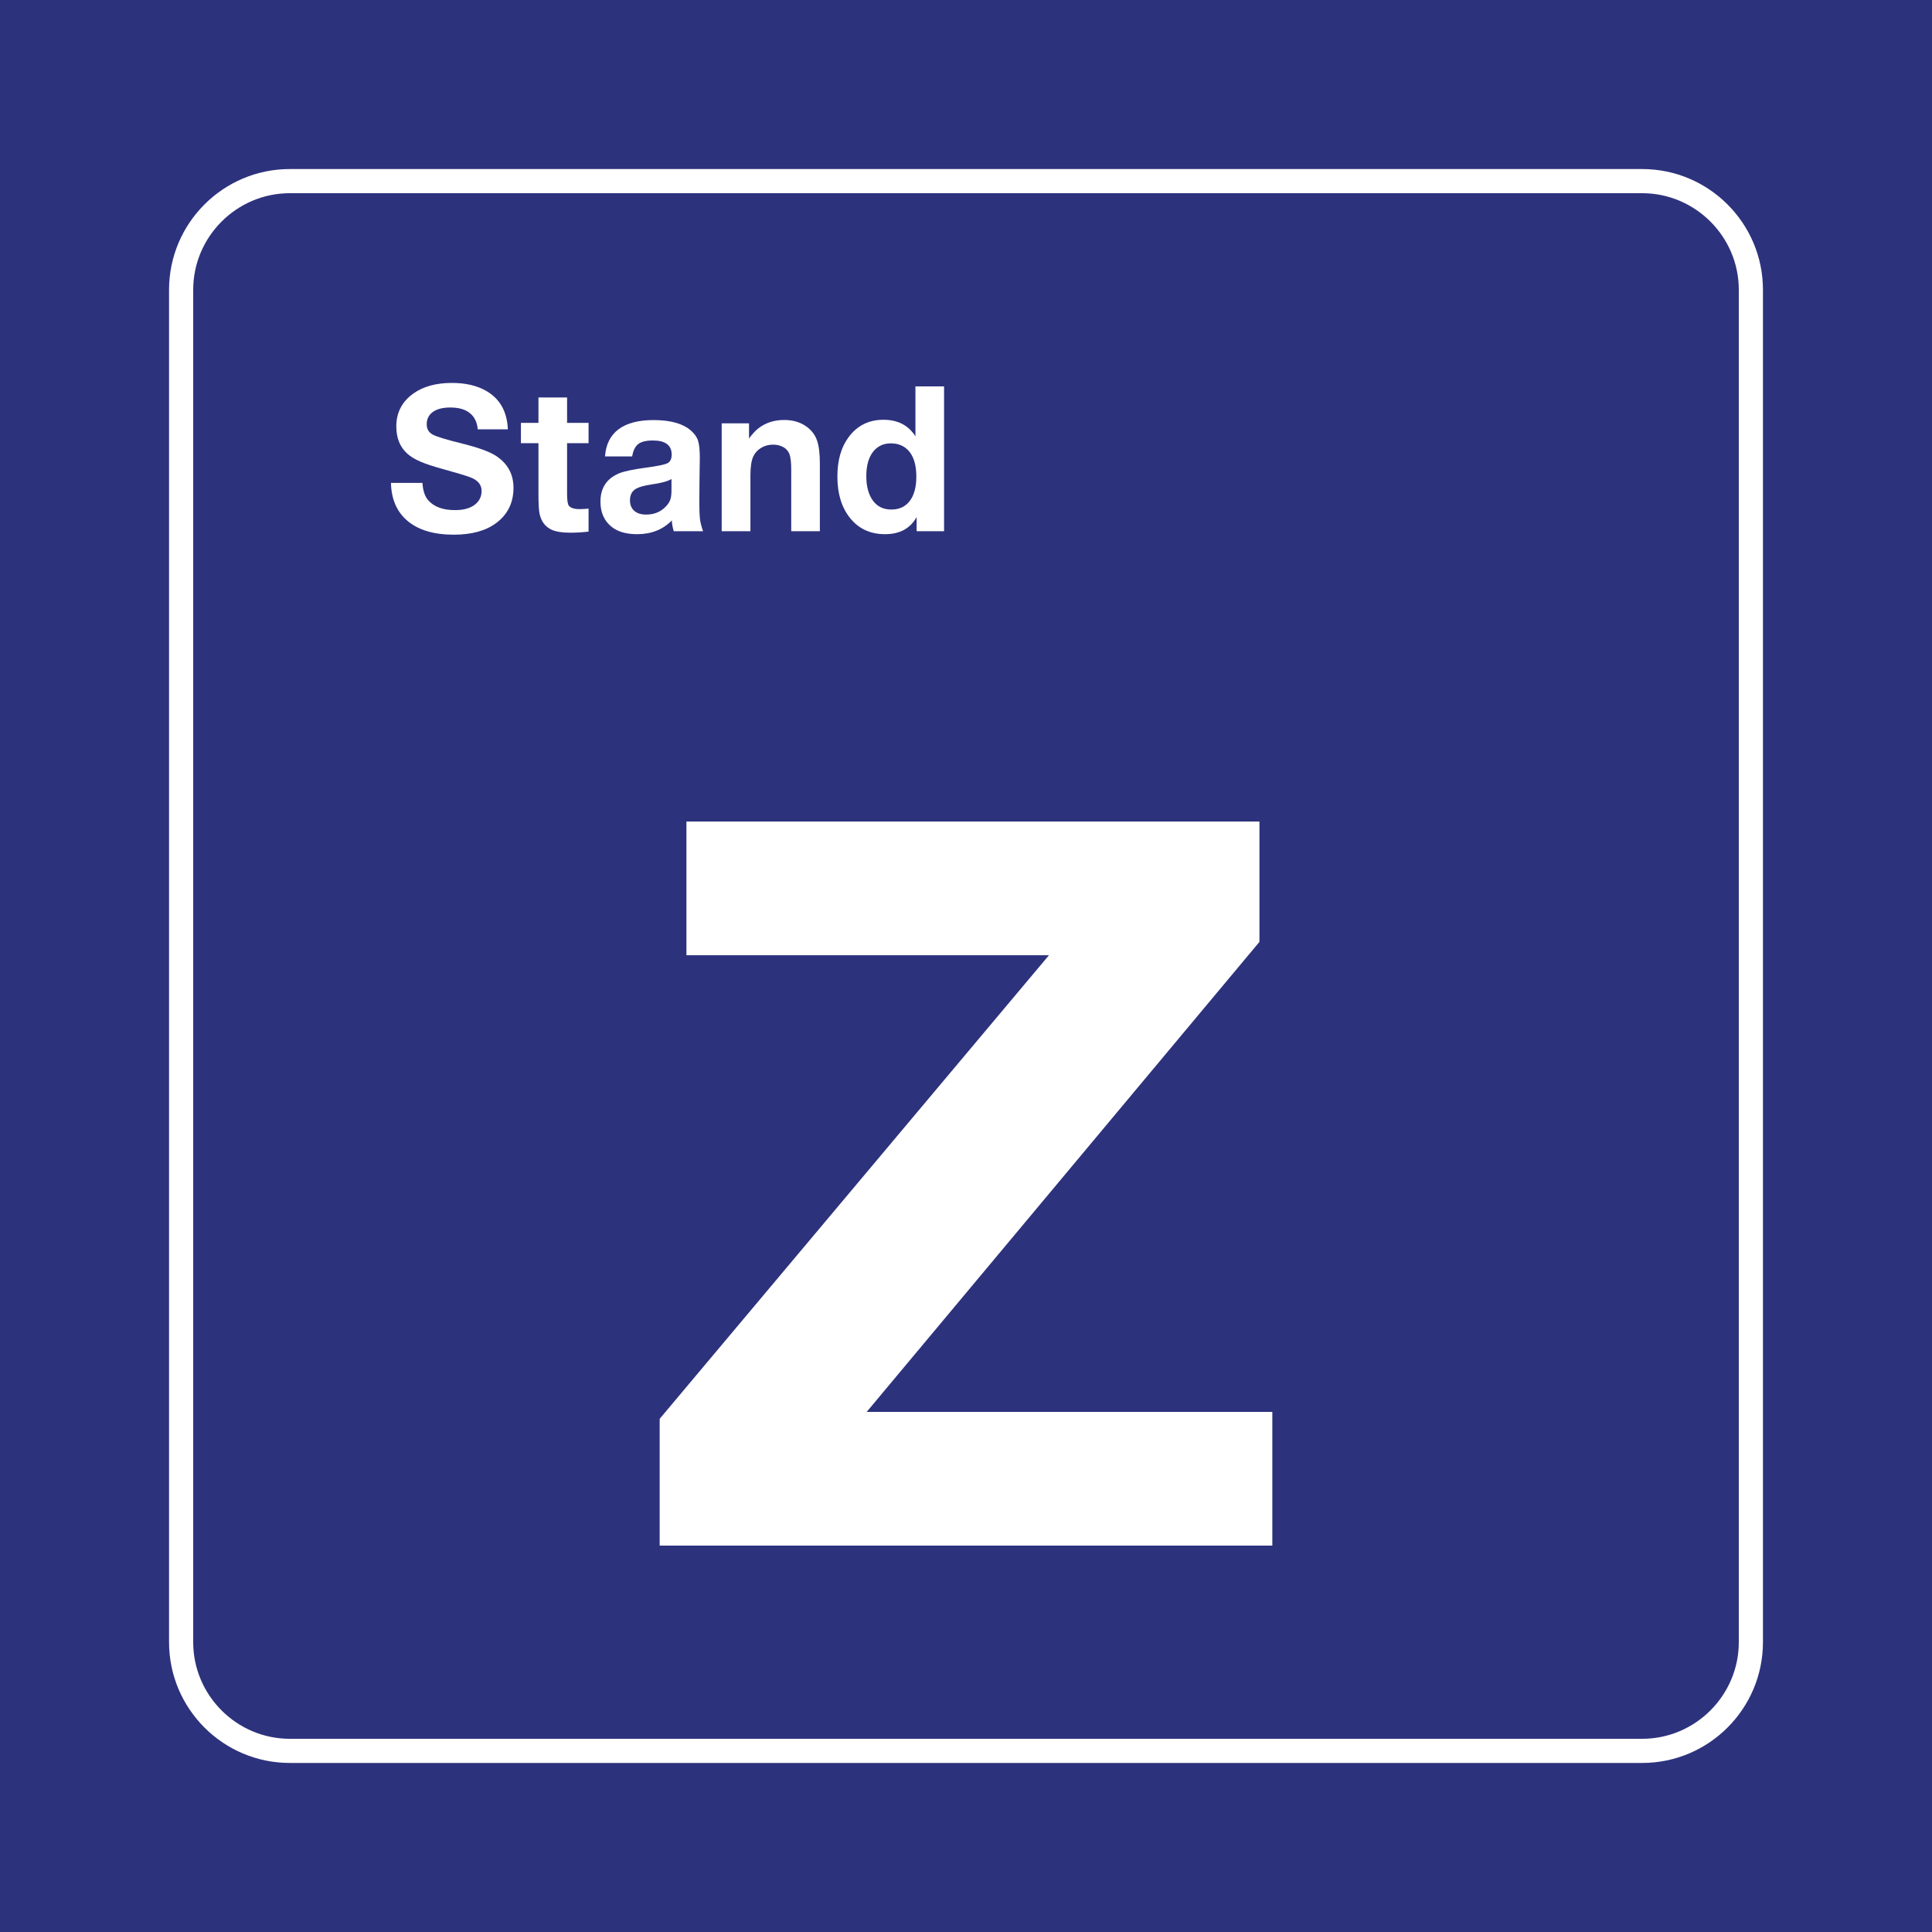
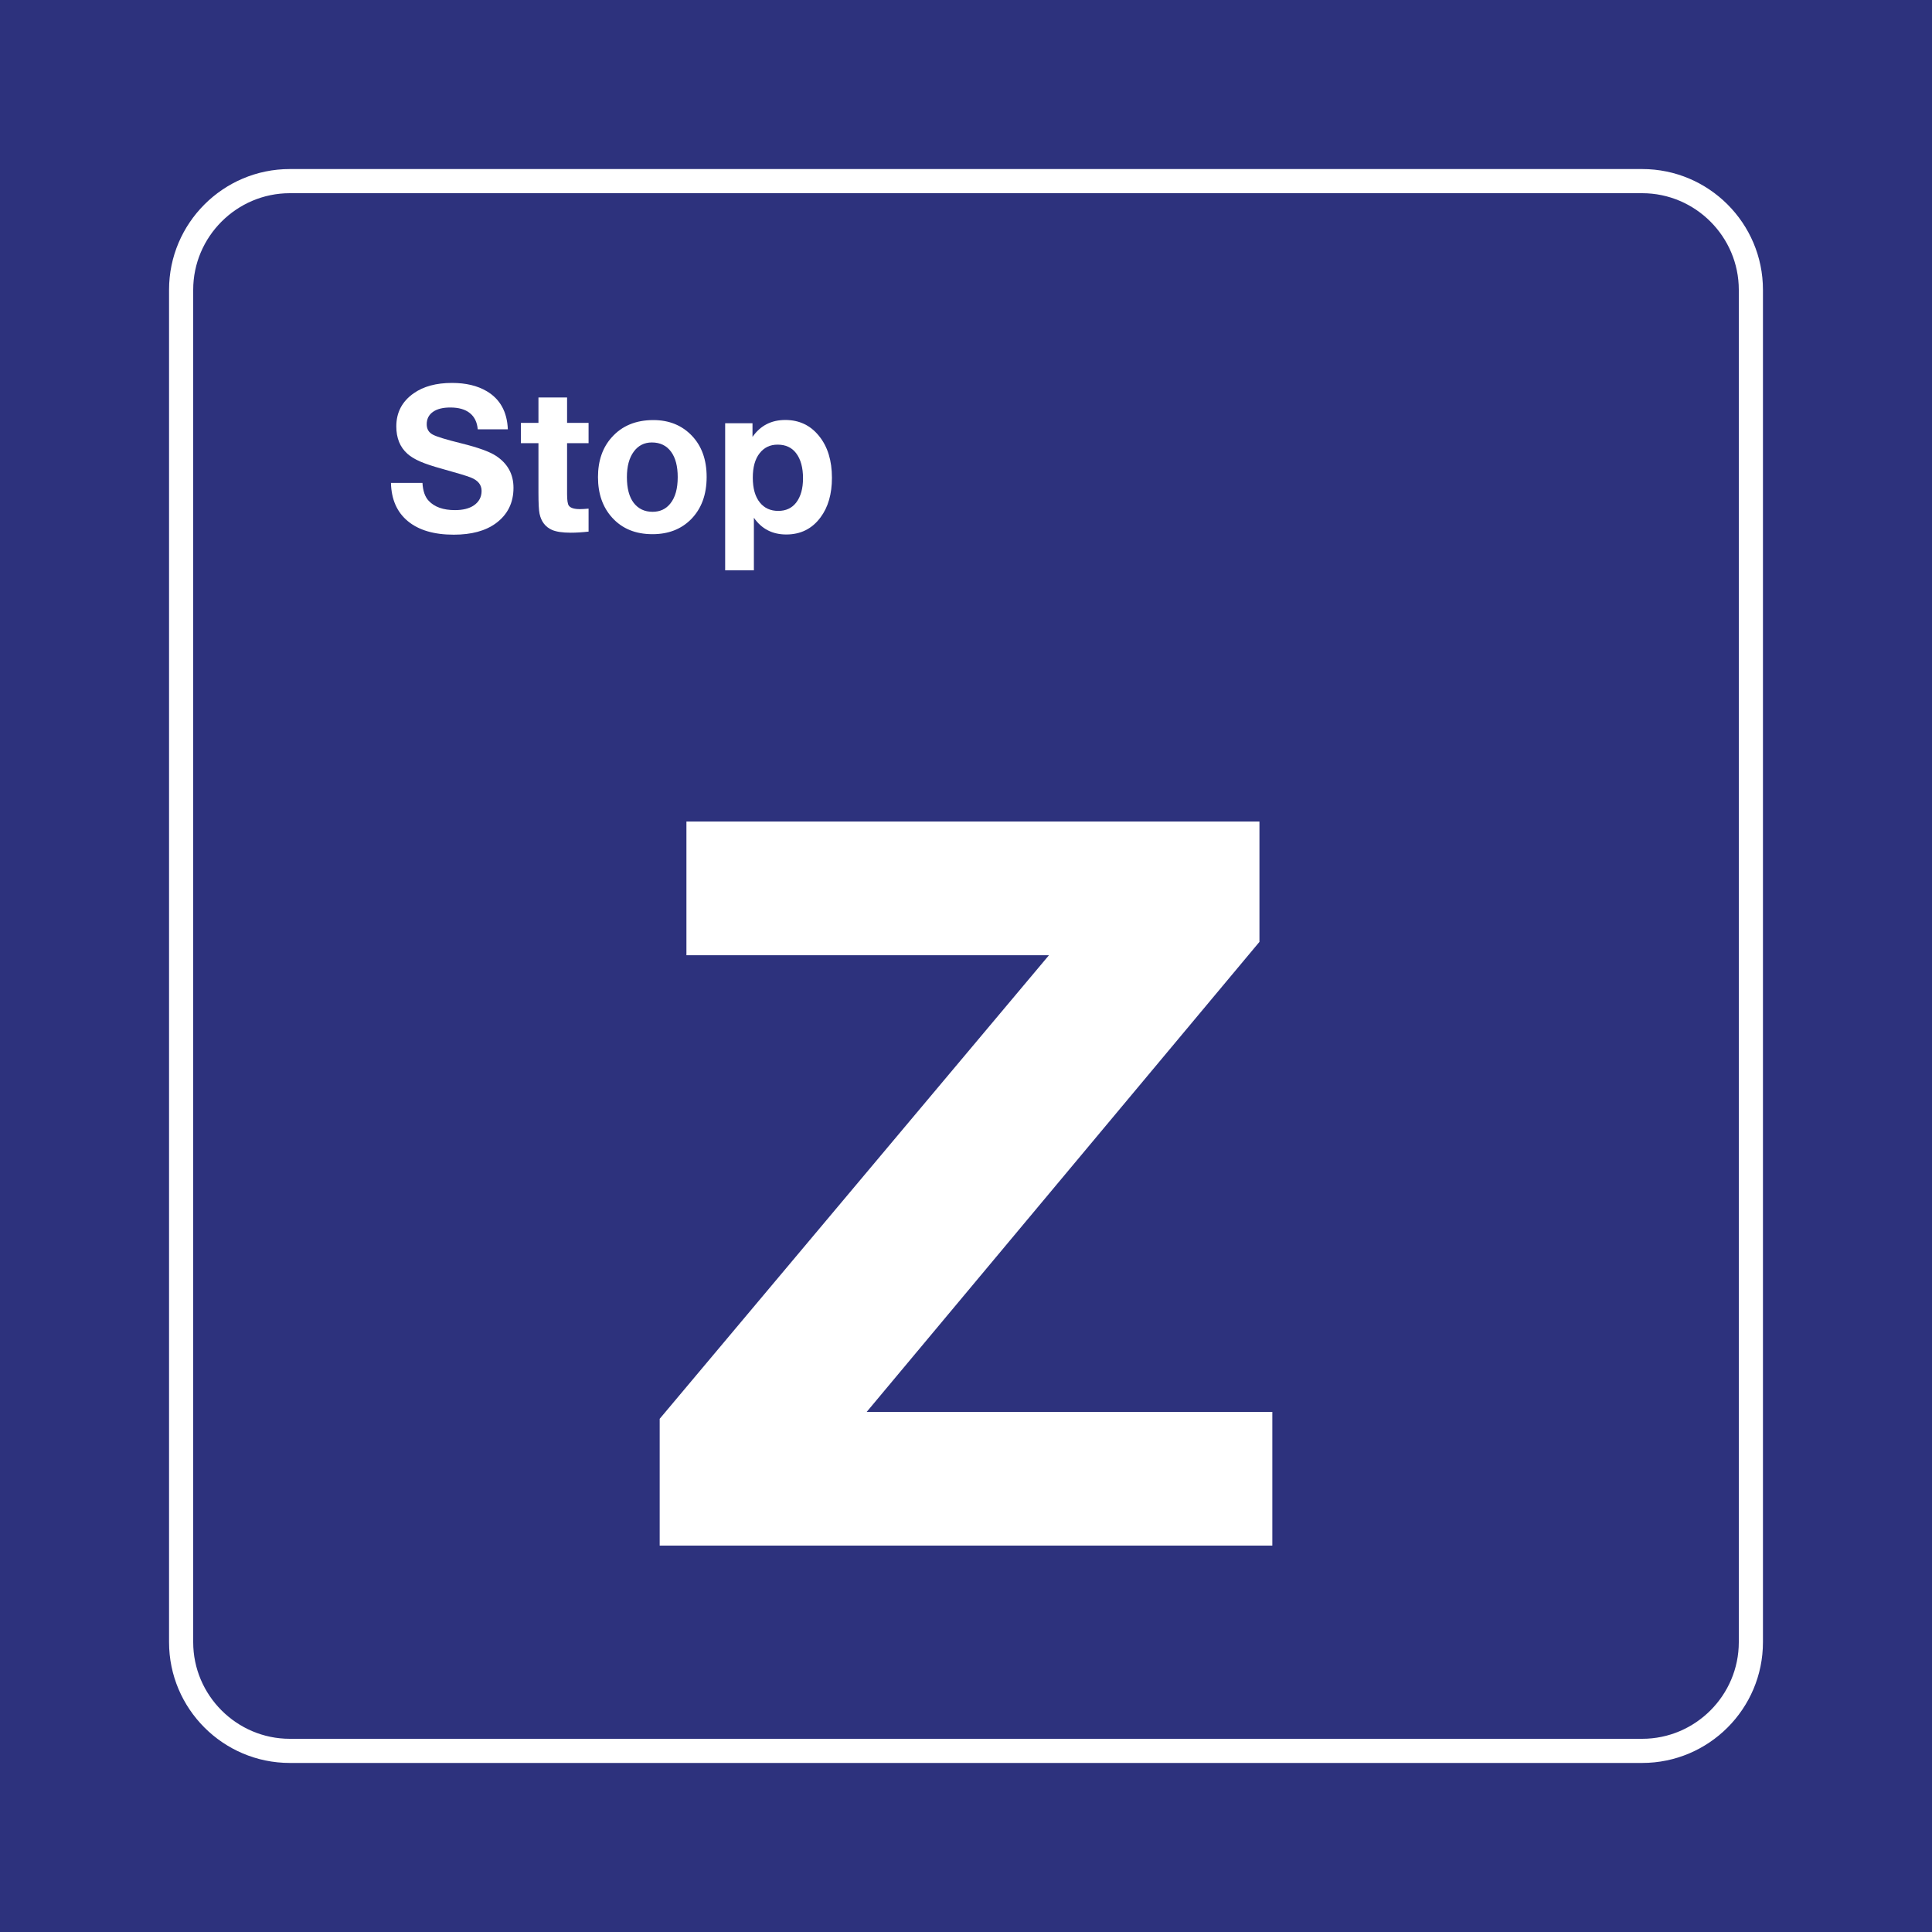
- <svg xmlns="http://www.w3.org/2000/svg" version="1.0" id="Ebene_1" x="0px" y="0px" viewBox="0 0 400 400" enable-background="new 0 0 400 400" xml:space="preserve">
+ <svg xmlns="http://www.w3.org/2000/svg" version="1.0" x="0px" y="0px" viewBox="0 0 400 400" enable-background="new 0 0 400 400" xml:space="preserve">
  <rect id="background-blue" fill="#2D327D" width="400" height="400" />
-   <g id="content_1_">
+   <g id="content">
    <path id="frameWhite" fill="#FFFFFF" d="M340,40c11,0,20,9,20,20v280c0,11-9,20-20,20H60c-11,0-20-9-20-20V60c0-11,9-20,20-20H340    M340,35H60c-13.785,0-25,11.215-25,25v280c0,13.785,11.215,25,25,25h280c13.785,0,25-11.215,25-25V60   C365,46.215,353.785,35,340,35L340,35z" />
    <g>
      <path fill="#FFFFFF" d="M260.755,170.088v24.917l-81.313,97.31h83.979V320H136.58v-26.25l80.595-95.977h-75.058v-27.686H260.755z" />
    </g>
    <g>
      <path fill="#FFFFFF" d="M105.143,88.88h-6.234c-0.123-1.463-0.667-2.581-1.63-3.353s-2.314-1.159-4.05-1.159    c-1.545,0-2.745,0.304-3.599,0.913s-1.282,1.459-1.282,2.553c0,0.984,0.41,1.695,1.23,2.133c0.793,0.438,2.803,1.053,6.029,1.846    c3.404,0.848,5.763,1.702,7.075,2.563c2.42,1.586,3.63,3.794,3.63,6.624c0,3.104-1.217,5.551-3.65,7.342    c-2.146,1.572-5.052,2.358-8.716,2.358c-4.074,0-7.239-0.93-9.495-2.789s-3.425-4.505-3.507-7.937h6.521    c0.096,1.668,0.526,2.905,1.292,3.712c1.203,1.285,3.015,1.928,5.435,1.928c1.641,0,2.939-0.321,3.896-0.964    c1.08-0.738,1.62-1.743,1.62-3.015s-0.759-2.201-2.276-2.789c-0.834-0.328-2.803-0.923-5.906-1.784    c-1.941-0.533-3.459-1.039-4.553-1.518s-1.969-1.012-2.625-1.6c-1.531-1.367-2.297-3.254-2.297-5.66    c0-2.885,1.196-5.168,3.589-6.85c2.037-1.436,4.683-2.153,7.937-2.153c2.857,0,5.25,0.567,7.178,1.702    C103.529,82.611,104.992,85.243,105.143,88.88z" />
      <path fill="#FFFFFF" d="M121.857,87.547v4.204h-4.45v10.521c0,1.258,0.116,2.058,0.349,2.399c0.342,0.492,1.107,0.738,2.297,0.738    c0.465,0,1.066-0.034,1.805-0.103v4.758c-1.34,0.15-2.57,0.226-3.691,0.226c-1.695,0-2.987-0.191-3.876-0.574    c-1.381-0.615-2.242-1.736-2.584-3.363c-0.15-0.697-0.226-2.14-0.226-4.327V91.751h-3.63v-4.204h3.63v-5.25h5.927v5.25H121.857z" />
-       <path fill="#FFFFFF" d="M145.564,109.982h-6.07c-0.26-0.875-0.39-1.62-0.39-2.235c-1.859,1.9-4.259,2.851-7.198,2.851    c-2.297,0-4.088-0.533-5.373-1.6c-1.477-1.23-2.215-2.946-2.215-5.147c0-2.803,1.265-4.744,3.794-5.824    c1.025-0.438,2.912-0.841,5.66-1.21c2.365-0.314,3.838-0.619,4.419-0.913s0.872-0.885,0.872-1.774    c0-1.955-1.299-2.933-3.896-2.933c-1.381,0-2.389,0.246-3.025,0.738s-1.056,1.347-1.261,2.563h-5.619    c0.178-2.488,1.114-4.365,2.81-5.629s4.108-1.897,7.239-1.897c3.459,0,6.016,0.704,7.67,2.112c0.766,0.656,1.275,1.36,1.528,2.112    c0.253,0.752,0.379,1.941,0.379,3.568c0,0.342-0.021,1.846-0.062,4.512c-0.027,2.693-0.041,4.238-0.041,4.635    c0,1.627,0.048,2.82,0.144,3.579S145.236,109.08,145.564,109.982z M139.022,99.175c-0.766,0.479-2.16,0.854-4.184,1.128    c-1.422,0.219-2.447,0.499-3.076,0.841c-0.889,0.479-1.333,1.292-1.333,2.44c0,0.93,0.294,1.654,0.882,2.174    s1.408,0.779,2.461,0.779c1.75,0,3.165-0.615,4.245-1.846c0.383-0.424,0.646-0.865,0.79-1.323s0.215-1.063,0.215-1.815V99.175z" />
-       <path fill="#FFFFFF" d="M155.079,87.649v3.138c0.697-0.957,1.347-1.661,1.948-2.112c1.477-1.148,3.254-1.723,5.332-1.723    c1.832,0,3.384,0.465,4.655,1.395c1.012,0.738,1.719,1.671,2.123,2.799s0.605,2.717,0.605,4.768v14.068h-5.927V97.165    c0-1.436-0.123-2.488-0.369-3.158c-0.232-0.588-0.629-1.053-1.189-1.395c-0.643-0.369-1.374-0.554-2.194-0.554    c-0.902,0-1.723,0.219-2.461,0.656s-1.285,1.032-1.641,1.784c-0.396,0.848-0.595,2.167-0.595,3.958v11.525h-5.947V87.649H155.079z    " />
-       <path fill="#FFFFFF" d="M195.459,80v29.982h-5.681v-2.933c-1.312,2.365-3.493,3.548-6.542,3.548c-3.035,0-5.448-1.114-7.239-3.343    c-1.75-2.174-2.625-5.038-2.625-8.593c0-3.35,0.772-6.063,2.317-8.142c1.777-2.406,4.184-3.609,7.219-3.609    c2.967,0,5.175,1.142,6.624,3.425V80H195.459z M184.446,91.792c-1.531,0-2.755,0.574-3.671,1.723    c-0.943,1.203-1.415,2.898-1.415,5.086c0,2.133,0.465,3.828,1.395,5.086c0.889,1.203,2.153,1.805,3.794,1.805    s2.912-0.595,3.814-1.784s1.354-2.864,1.354-5.024c0-2.256-0.479-3.979-1.436-5.168C187.338,92.366,186.06,91.792,184.446,91.792z    " />
+       <path fill="#FFFFFF" d="M135.269,86.972c3.254,0,5.913,1.08,7.978,3.24c2.037,2.133,3.056,4.977,3.056,8.531    c0,3.678-1.087,6.61-3.261,8.798c-2.037,2.037-4.689,3.056-7.957,3.056c-3.486,0-6.262-1.135-8.326-3.404    c-1.969-2.16-2.953-4.963-2.953-8.408c0-3.391,0.957-6.146,2.871-8.265C128.795,88.155,131.659,86.972,135.269,86.972z     M134.961,91.607c-1.572,0-2.823,0.636-3.753,1.907c-0.943,1.285-1.415,3.042-1.415,5.271c0,2.311,0.465,4.081,1.395,5.312    c0.957,1.244,2.263,1.866,3.917,1.866c1.545,0,2.769-0.567,3.671-1.702c1.025-1.258,1.538-3.083,1.538-5.476    c0-2.242-0.451-3.985-1.354-5.229C138.017,92.257,136.684,91.607,134.961,91.607z" />
+       <path fill="#FFFFFF" d="M155.797,87.629v2.83c1.627-2.338,3.89-3.507,6.788-3.507c2.885,0,5.216,1.107,6.993,3.322    c1.777,2.188,2.666,5.072,2.666,8.654c0,3.35-0.786,6.077-2.358,8.183c-1.75,2.365-4.115,3.548-7.096,3.548    c-2.871,0-5.106-1.155-6.706-3.466v10.89h-5.947V87.629H155.797z M160.986,92.058c-1.559,0-2.803,0.602-3.732,1.805    c-0.93,1.189-1.395,2.864-1.395,5.024c0,2.229,0.485,3.944,1.456,5.147c0.93,1.162,2.201,1.743,3.814,1.743    c1.586,0,2.823-0.574,3.712-1.723c0.943-1.23,1.415-2.905,1.415-5.024c0-2.229-0.479-3.965-1.436-5.209    C163.932,92.646,162.654,92.058,160.986,92.058z" />
    </g>
  </g>
</svg>
